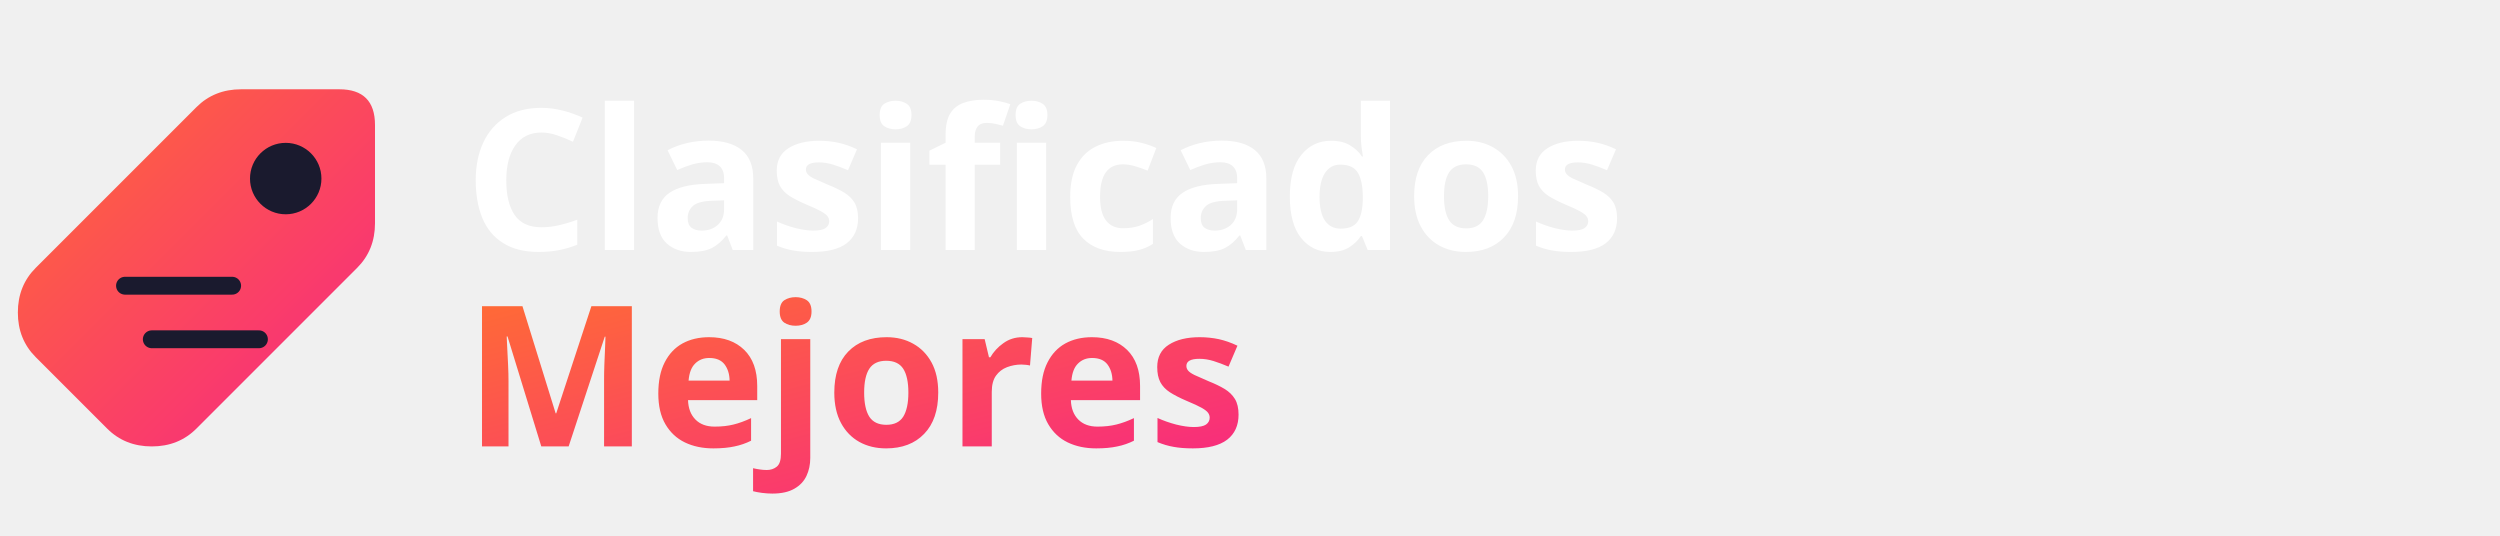
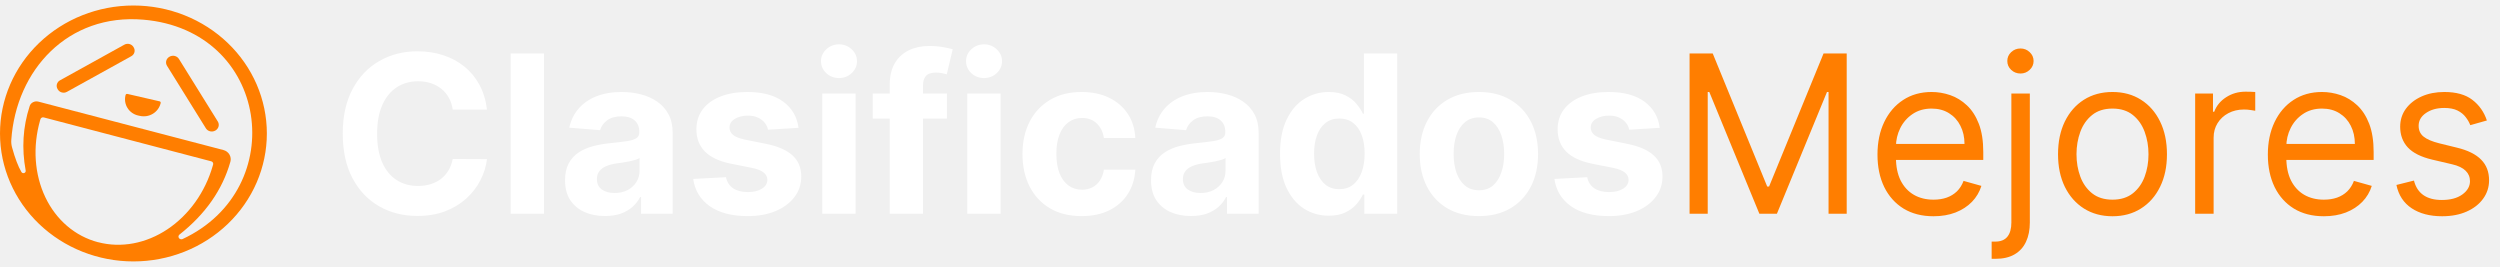
- <svg xmlns="http://www.w3.org/2000/svg" viewBox="0 0 280 60" width="280" height="60">
+ <svg xmlns="http://www.w3.org/2000/svg" width="2269" height="242" viewBox="0 0 2269 242" fill="none">
+   <g clip-path="url(#clip0_15_10)">
+     <path d="M242.195 121.136C242.195 136.387 239.063 151.489 232.977 165.579C226.891 179.669 217.971 192.472 206.726 203.256C195.481 214.04 182.132 222.595 167.44 228.431C152.747 234.267 137 237.271 121.098 237.271C88.981 237.271 58.179 225.036 35.469 203.256C12.758 181.476 0 151.937 0 121.136C0 90.335 12.758 60.795 35.469 39.015C58.179 17.236 88.981 5 121.098 5C137 5 152.747 8.004 167.44 13.84C182.132 19.677 195.481 28.231 206.726 39.015C217.971 49.8 226.891 62.602 232.977 76.692C239.063 90.783 242.195 105.885 242.195 121.136ZM19.433 156.08C19.662 156.504 20.043 156.836 20.506 157.012C20.969 157.189 21.483 157.2 21.953 157.043C22.424 156.885 22.819 156.57 23.067 156.156C23.315 155.741 23.398 155.255 23.302 154.786C19.583 134.653 20.783 115.182 26.901 96.373C27.372 94.846 28.462 93.56 29.94 92.787C31.418 92.014 33.167 91.815 34.818 92.231L202.699 136.149C203.85 136.436 204.93 136.942 205.875 137.637C206.821 138.332 207.614 139.203 208.208 140.198C208.802 141.193 209.185 142.293 209.336 143.434C209.487 144.576 209.402 145.736 209.087 146.848C201.829 172.33 186.415 194.36 162.843 212.94C162.379 213.317 162.078 213.838 161.994 214.409C161.911 214.979 162.05 215.562 162.386 216.051C162.723 216.54 163.235 216.904 163.83 217.077C164.425 217.251 165.064 217.221 165.632 216.995C263.967 171.179 244.444 27.606 130.094 17.856C61.718 12.075 14.665 63.413 10.256 126.917C10.078 129.257 10.321 131.621 10.976 133.905C13.675 143.742 16.494 151.133 19.433 156.08ZM191.723 146.416L39.676 106.554C39.056 106.396 38.395 106.479 37.839 106.786C37.283 107.093 36.876 107.599 36.707 108.193L36.347 109.401C32.977 121.206 31.665 133.427 32.486 145.367C33.307 157.306 36.246 168.73 41.133 178.986C46.021 189.242 52.762 198.129 60.971 205.139C69.181 212.149 78.698 217.145 88.979 219.842H89.159C109.911 225.292 132.516 221.055 152.002 208.062C171.488 195.07 186.261 174.386 193.072 150.558L193.432 149.264C193.597 148.669 193.51 148.035 193.19 147.502C192.87 146.968 192.342 146.578 191.723 146.416Z" fill="#FF7E00" />
+     <path d="M112.889 40.538L54.453 72.894C51.569 74.49 50.582 78.025 52.246 80.79L52.516 81.239C54.181 84.004 57.867 84.951 60.75 83.355L119.187 50.999C122.07 49.403 123.058 45.867 121.393 43.102L121.123 42.654C119.459 39.889 115.772 38.941 112.889 40.538Z" fill="#FF7E00" />
+     <path d="M153.884 51.44L153.729 51.529C150.784 53.212 149.82 56.867 151.575 59.691L186.863 116.461C188.619 119.286 192.429 120.21 195.374 118.527L195.529 118.438C198.474 116.755 199.438 113.1 197.682 110.276L162.395 53.506C160.639 50.681 156.828 49.757 153.884 51.44Z" fill="#FF7E00" />
+     <path d="M144.849 91.972C145.194 92.054 145.491 92.263 145.677 92.554C145.862 92.845 145.92 93.194 145.839 93.525L145.749 93.871C144.748 97.787 142.21 101.174 138.687 103.292C135.165 105.409 130.944 106.086 126.945 105.174L125.326 104.828C121.32 103.906 117.868 101.462 115.726 98.033C113.584 94.604 112.927 90.47 113.9 86.537L113.99 86.192C114.075 85.861 114.293 85.576 114.596 85.398C114.899 85.22 115.263 85.164 115.609 85.242L144.849 91.972Z" fill="#FF7E00" />
+     <path d="M441.98 99.469H410.872C410.304 95.444 409.144 91.869 407.392 88.744C405.64 85.572 403.391 82.873 400.645 80.648C397.899 78.422 394.726 76.718 391.128 75.534C387.577 74.35 383.718 73.758 379.551 73.758C372.023 73.758 365.465 75.629 359.878 79.369C354.291 83.062 349.958 88.46 346.881 95.562C343.803 102.617 342.264 111.187 342.264 121.273C342.264 131.642 343.803 140.354 346.881 147.409C350.006 154.464 354.362 159.791 359.949 163.389C365.536 166.988 371.999 168.787 379.338 168.787C383.457 168.787 387.269 168.242 390.773 167.153C394.324 166.064 397.473 164.478 400.219 162.395C402.965 160.264 405.238 157.684 407.037 154.653C408.884 151.623 410.162 148.167 410.872 144.284L441.98 144.426C441.175 151.102 439.163 157.542 435.943 163.744C432.771 169.9 428.486 175.416 423.088 180.293C417.738 185.122 411.346 188.957 403.912 191.798C396.526 194.592 388.169 195.989 378.841 195.989C365.867 195.989 354.267 193.053 344.04 187.182C333.86 181.311 325.811 172.812 319.892 161.685C314.021 150.558 311.085 137.087 311.085 121.273C311.085 105.411 314.068 91.917 320.034 80.79C326 69.663 334.097 61.188 344.324 55.364C354.551 49.492 366.057 46.557 378.841 46.557C387.269 46.557 395.081 47.74 402.278 50.108C409.523 52.475 415.938 55.932 421.526 60.477C427.113 64.975 431.658 70.492 435.162 77.026C438.713 83.56 440.986 91.041 441.98 99.469ZM493.72 48.545V194H463.464V48.545H493.72ZM549.065 196.06C542.104 196.06 535.902 194.852 530.457 192.438C525.012 189.975 520.703 186.353 517.531 181.571C514.406 176.741 512.843 170.728 512.843 163.531C512.843 157.471 513.956 152.381 516.181 148.261C518.406 144.142 521.437 140.828 525.272 138.318C529.107 135.809 533.463 133.915 538.34 132.636C543.264 131.358 548.425 130.458 553.823 129.938C560.168 129.275 565.281 128.659 569.164 128.091C573.047 127.475 575.864 126.576 577.616 125.392C579.368 124.208 580.244 122.456 580.244 120.136V119.71C580.244 115.212 578.823 111.732 575.982 109.27C573.189 106.808 569.211 105.577 564.05 105.577C558.605 105.577 554.273 106.784 551.053 109.199C547.834 111.566 545.703 114.549 544.661 118.148L516.678 115.875C518.099 109.246 520.892 103.517 525.059 98.688C529.226 93.811 534.6 90.07 541.181 87.466C547.81 84.814 555.48 83.489 564.192 83.489C570.253 83.489 576.053 84.199 581.593 85.619C587.18 87.04 592.128 89.242 596.437 92.224C600.793 95.207 604.226 99.043 606.735 103.73C609.245 108.37 610.499 113.934 610.499 120.42V194H581.806V178.872H580.954C579.202 182.281 576.858 185.288 573.923 187.892C570.987 190.449 567.46 192.461 563.34 193.929C559.221 195.349 554.462 196.06 549.065 196.06ZM557.729 175.179C562.18 175.179 566.11 174.303 569.519 172.551C572.928 170.752 575.603 168.337 577.545 165.307C579.486 162.277 580.457 158.844 580.457 155.009V143.432C579.51 144.047 578.208 144.616 576.55 145.136C574.941 145.61 573.118 146.06 571.082 146.486C569.046 146.865 567.01 147.22 564.974 147.551C562.938 147.835 561.091 148.096 559.434 148.332C555.883 148.853 552.781 149.682 550.13 150.818C547.478 151.955 545.419 153.493 543.951 155.435C542.483 157.329 541.749 159.696 541.749 162.537C541.749 166.656 543.241 169.805 546.224 171.983C549.254 174.114 553.089 175.179 557.729 175.179ZM724.739 116.017L697.04 117.722C696.567 115.354 695.549 113.223 693.987 111.33C692.424 109.388 690.364 107.849 687.808 106.713C685.298 105.529 682.291 104.938 678.788 104.938C674.1 104.938 670.147 105.932 666.927 107.92C663.707 109.862 662.097 112.466 662.097 115.733C662.097 118.337 663.139 120.539 665.222 122.338C667.306 124.137 670.88 125.581 675.947 126.67L695.691 130.648C706.297 132.826 714.204 136.33 719.413 141.159C724.621 145.989 727.225 152.333 727.225 160.193C727.225 167.343 725.118 173.616 720.904 179.014C716.737 184.412 711.008 188.626 703.717 191.656C696.472 194.639 688.115 196.131 678.646 196.131C664.204 196.131 652.699 193.124 644.129 187.111C635.606 181.05 630.611 172.812 629.143 162.395L658.901 160.832C659.801 165.236 661.979 168.598 665.435 170.918C668.892 173.19 673.319 174.327 678.717 174.327C684.02 174.327 688.281 173.309 691.501 171.273C694.768 169.189 696.425 166.514 696.472 163.247C696.425 160.501 695.265 158.252 692.992 156.5C690.719 154.701 687.216 153.328 682.481 152.381L663.589 148.616C652.935 146.486 645.004 142.793 639.796 137.537C634.635 132.281 632.055 125.581 632.055 117.438C632.055 110.43 633.949 104.393 637.737 99.327C641.572 94.26 646.946 90.354 653.859 87.608C660.819 84.862 668.963 83.489 678.29 83.489C692.069 83.489 702.912 86.401 710.819 92.224C718.773 98.048 723.414 105.979 724.739 116.017ZM746.277 194V84.909H776.533V194H746.277ZM761.476 70.847C756.978 70.847 753.119 69.355 749.899 66.372C746.727 63.342 745.141 59.72 745.141 55.506C745.141 51.339 746.727 47.764 749.899 44.781C753.119 41.751 756.978 40.236 761.476 40.236C765.974 40.236 769.809 41.751 772.982 44.781C776.201 47.764 777.811 51.339 777.811 55.506C777.811 59.72 776.201 63.342 772.982 66.372C769.809 69.355 765.974 70.847 761.476 70.847ZM859.434 84.909V107.636H792.104V84.909H859.434ZM807.516 194V77.026C807.516 69.118 809.055 62.561 812.133 57.352C815.258 52.144 819.519 48.238 824.917 45.633C830.315 43.029 836.446 41.727 843.312 41.727C847.952 41.727 852.19 42.082 856.025 42.793C859.907 43.503 862.796 44.142 864.69 44.71L859.292 67.438C858.108 67.059 856.64 66.704 854.888 66.372C853.184 66.041 851.432 65.875 849.633 65.875C845.182 65.875 842.081 66.917 840.329 69C838.577 71.036 837.701 73.901 837.701 77.594V194H807.516ZM877.918 194V84.909H908.173V194H877.918ZM893.116 70.847C888.618 70.847 884.759 69.355 881.54 66.372C878.367 63.342 876.781 59.72 876.781 55.506C876.781 51.339 878.367 47.764 881.54 44.781C884.759 41.751 888.618 40.236 893.116 40.236C897.615 40.236 901.45 41.751 904.622 44.781C907.842 47.764 909.452 51.339 909.452 55.506C909.452 59.72 907.842 63.342 904.622 66.372C901.45 69.355 897.615 70.847 893.116 70.847ZM981.7 196.131C970.525 196.131 960.914 193.763 952.864 189.028C944.862 184.246 938.707 177.617 934.398 169.142C930.137 160.667 928.006 150.913 928.006 139.881C928.006 128.706 930.161 118.905 934.469 110.477C938.826 102.002 945.004 95.397 953.006 90.662C961.008 85.88 970.525 83.489 981.558 83.489C991.075 83.489 999.408 85.217 1006.56 88.673C1013.71 92.13 1019.37 96.983 1023.53 103.233C1027.7 109.483 1030 116.822 1030.42 125.25H1001.87C1001.07 119.805 998.934 115.425 995.478 112.111C992.069 108.749 987.594 107.068 982.055 107.068C977.367 107.068 973.272 108.347 969.768 110.903C966.311 113.413 963.612 117.082 961.671 121.912C959.73 126.741 958.759 132.589 958.759 139.455C958.759 146.415 959.706 152.333 961.6 157.21C963.541 162.087 966.264 165.804 969.768 168.361C973.272 170.918 977.367 172.196 982.055 172.196C985.511 172.196 988.612 171.486 991.359 170.065C994.152 168.645 996.449 166.585 998.248 163.886C1000.09 161.14 1001.3 157.849 1001.87 154.014H1030.42C1029.95 162.348 1027.67 169.687 1023.6 176.031C1019.58 182.329 1014.01 187.253 1006.91 190.804C999.81 194.355 991.406 196.131 981.7 196.131ZM1080.9 196.06C1073.94 196.06 1067.74 194.852 1062.29 192.438C1056.85 189.975 1052.54 186.353 1049.37 181.571C1046.24 176.741 1044.68 170.728 1044.68 163.531C1044.68 157.471 1045.79 152.381 1048.02 148.261C1050.24 144.142 1053.27 140.828 1057.11 138.318C1060.94 135.809 1065.3 133.915 1070.18 132.636C1075.1 131.358 1080.26 130.458 1085.66 129.938C1092 129.275 1097.12 128.659 1101 128.091C1104.88 127.475 1107.7 126.576 1109.45 125.392C1111.2 124.208 1112.08 122.456 1112.08 120.136V119.71C1112.08 115.212 1110.66 111.732 1107.82 109.27C1105.02 106.808 1101.05 105.577 1095.89 105.577C1090.44 105.577 1086.11 106.784 1082.89 109.199C1079.67 111.566 1077.54 114.549 1076.5 118.148L1048.51 115.875C1049.93 109.246 1052.73 103.517 1056.89 98.688C1061.06 93.811 1066.44 90.07 1073.02 87.466C1079.65 84.814 1087.32 83.489 1096.03 83.489C1102.09 83.489 1107.89 84.199 1113.43 85.619C1119.02 87.04 1123.96 89.242 1128.27 92.224C1132.63 95.207 1136.06 99.043 1138.57 103.73C1141.08 108.37 1142.34 113.934 1142.34 120.42V194H1113.64V178.872H1112.79C1111.04 182.281 1108.69 185.288 1105.76 187.892C1102.82 190.449 1099.3 192.461 1095.18 193.929C1091.06 195.349 1086.3 196.06 1080.9 196.06ZM1089.57 175.179C1094.02 175.179 1097.95 174.303 1101.36 172.551C1104.76 170.752 1107.44 168.337 1109.38 165.307C1111.32 162.277 1112.29 158.844 1112.29 155.009V143.432C1111.35 144.047 1110.04 144.616 1108.39 145.136C1106.78 145.61 1104.95 146.06 1102.92 146.486C1100.88 146.865 1098.85 147.22 1096.81 147.551C1094.77 147.835 1092.93 148.096 1091.27 148.332C1087.72 148.853 1084.62 149.682 1081.97 150.818C1079.31 151.955 1077.25 153.493 1075.79 155.435C1074.32 157.329 1073.59 159.696 1073.59 162.537C1073.59 166.656 1075.08 169.805 1078.06 171.983C1081.09 174.114 1084.93 175.179 1089.57 175.179ZM1206.01 195.776C1197.72 195.776 1190.22 193.645 1183.49 189.384C1176.82 185.075 1171.51 178.754 1167.58 170.42C1163.7 162.04 1161.76 151.765 1161.76 139.597C1161.76 127.097 1163.77 116.704 1167.8 108.418C1171.82 100.084 1177.17 93.858 1183.85 89.739C1190.57 85.572 1197.93 83.489 1205.94 83.489C1212.04 83.489 1217.13 84.53 1221.21 86.614C1225.33 88.65 1228.64 91.206 1231.15 94.284C1233.71 97.314 1235.65 100.297 1236.97 103.233H1237.9V48.545H1268.08V194H1238.25V176.528H1236.97C1235.55 179.559 1233.54 182.565 1230.94 185.548C1228.38 188.484 1225.04 190.922 1220.92 192.864C1216.85 194.805 1211.88 195.776 1206.01 195.776ZM1215.6 171.699C1220.47 171.699 1224.59 170.373 1227.95 167.722C1231.36 165.023 1233.97 161.259 1235.77 156.429C1237.61 151.599 1238.54 145.941 1238.54 139.455C1238.54 132.968 1237.64 127.333 1235.84 122.551C1234.04 117.769 1231.43 114.076 1228.02 111.472C1224.62 108.867 1220.47 107.565 1215.6 107.565C1210.62 107.565 1206.43 108.915 1203.02 111.614C1199.62 114.312 1197.03 118.053 1195.28 122.835C1193.53 127.617 1192.65 133.157 1192.65 139.455C1192.65 145.799 1193.53 151.41 1195.28 156.287C1197.08 161.116 1199.66 164.904 1203.02 167.651C1206.43 170.349 1210.62 171.699 1215.6 171.699ZM1342.25 196.131C1331.21 196.131 1321.67 193.787 1313.62 189.099C1305.62 184.365 1299.44 177.783 1295.09 169.355C1290.73 160.88 1288.55 151.055 1288.55 139.881C1288.55 128.612 1290.73 118.763 1295.09 110.335C1299.44 101.86 1305.62 95.278 1313.62 90.591C1321.67 85.856 1331.21 83.489 1342.25 83.489C1353.28 83.489 1362.8 85.856 1370.8 90.591C1378.85 95.278 1385.05 101.86 1389.41 110.335C1393.76 118.763 1395.94 128.612 1395.94 139.881C1395.94 151.055 1393.76 160.88 1389.41 169.355C1385.05 177.783 1378.85 184.365 1370.8 189.099C1362.8 193.787 1353.28 196.131 1342.25 196.131ZM1342.39 172.693C1347.41 172.693 1351.6 171.273 1354.96 168.432C1358.32 165.544 1360.85 161.614 1362.56 156.642C1364.31 151.67 1365.19 146.012 1365.19 139.668C1365.19 133.323 1364.31 127.665 1362.56 122.693C1360.85 117.722 1358.32 113.792 1354.96 110.903C1351.6 108.015 1347.41 106.571 1342.39 106.571C1337.32 106.571 1333.06 108.015 1329.6 110.903C1326.2 113.792 1323.61 117.722 1321.86 122.693C1320.16 127.665 1319.31 133.323 1319.31 139.668C1319.31 146.012 1320.16 151.67 1321.86 156.642C1323.61 161.614 1326.2 165.544 1329.6 168.432C1333.06 171.273 1337.32 172.693 1342.39 172.693ZM1506.38 116.017L1478.68 117.722C1478.21 115.354 1477.19 113.223 1475.63 111.33C1474.06 109.388 1472 107.849 1469.45 106.713C1466.94 105.529 1463.93 104.938 1460.43 104.938C1455.74 104.938 1451.79 105.932 1448.57 107.92C1445.35 109.862 1443.74 112.466 1443.74 115.733C1443.74 118.337 1444.78 120.539 1446.86 122.338C1448.95 124.137 1452.52 125.581 1457.59 126.67L1477.33 130.648C1487.94 132.826 1495.84 136.33 1501.05 141.159C1506.26 145.989 1508.87 152.333 1508.87 160.193C1508.87 167.343 1506.76 173.616 1502.54 179.014C1498.38 184.412 1492.65 188.626 1485.36 191.656C1478.11 194.639 1469.76 196.131 1460.29 196.131C1445.84 196.131 1434.34 193.124 1425.77 187.111C1417.25 181.05 1412.25 172.812 1410.78 162.395L1440.54 160.832C1441.44 165.236 1443.62 168.598 1447.08 170.918C1450.53 173.19 1454.96 174.327 1460.36 174.327C1465.66 174.327 1469.92 173.309 1473.14 171.273C1476.41 169.189 1478.07 166.514 1478.11 163.247C1478.07 160.501 1476.91 158.252 1474.63 156.5C1472.36 154.701 1468.86 153.328 1464.12 152.381L1445.23 148.616C1434.58 146.486 1426.65 142.793 1421.44 137.537C1416.28 132.281 1413.7 125.581 1413.7 117.438C1413.7 110.43 1415.59 104.393 1419.38 99.327C1423.21 94.26 1428.59 90.354 1435.5 87.608C1442.46 84.862 1450.6 83.489 1459.93 83.489C1473.71 83.489 1484.55 86.401 1492.46 92.224C1500.41 98.048 1505.05 105.979 1506.38 116.017Z" fill="white" />
+     <path d="M1533.46 48.545H1554.48L1603.91 169.284H1605.62L1655.05 48.545H1676.07V194H1659.59V83.489H1658.17L1612.72 194H1596.81L1551.36 83.489H1549.93V194H1533.46V48.545ZM1754.85 196.273C1744.34 196.273 1735.27 193.953 1727.65 189.312C1720.08 184.625 1714.23 178.091 1710.11 169.71C1706.04 161.282 1704 151.481 1704 140.307C1704 129.133 1706.04 119.284 1710.11 110.761C1714.23 102.191 1719.96 95.515 1727.3 90.733C1734.68 85.903 1743.3 83.489 1753.15 83.489C1758.83 83.489 1764.44 84.436 1769.98 86.329C1775.52 88.224 1780.56 91.301 1785.11 95.562C1789.65 99.776 1793.28 105.364 1795.98 112.324C1798.67 119.284 1800.02 127.854 1800.02 138.034V145.136H1715.93V130.648H1782.98C1782.98 124.492 1781.75 119 1779.28 114.17C1776.87 109.341 1773.41 105.529 1768.92 102.736C1764.46 99.942 1759.21 98.546 1753.15 98.546C1746.47 98.546 1740.7 100.203 1735.82 103.517C1730.99 106.784 1727.27 111.045 1724.67 116.301C1722.06 121.557 1720.76 127.191 1720.76 133.205V142.864C1720.76 151.102 1722.18 158.086 1725.02 163.815C1727.91 169.497 1731.91 173.83 1737.03 176.812C1742.14 179.748 1748.08 181.216 1754.85 181.216C1759.26 181.216 1763.23 180.6 1766.78 179.369C1770.38 178.091 1773.48 176.197 1776.09 173.688C1778.69 171.131 1780.71 167.958 1782.13 164.17L1798.32 168.716C1796.61 174.208 1793.75 179.038 1789.73 183.205C1785.7 187.324 1780.73 190.544 1774.81 192.864C1768.89 195.136 1762.24 196.273 1754.85 196.273ZM1825.52 84.909H1842.28V201.955C1842.28 208.678 1841.12 214.502 1838.8 219.426C1836.53 224.35 1833.07 228.162 1828.43 230.861C1823.84 233.56 1818.04 234.909 1811.03 234.909C1810.46 234.909 1809.9 234.909 1809.33 234.909C1808.76 234.909 1808.19 234.909 1807.62 234.909V219.284C1808.19 219.284 1808.71 219.284 1809.19 219.284C1809.66 219.284 1810.18 219.284 1810.75 219.284C1815.86 219.284 1819.6 217.769 1821.97 214.739C1824.34 211.756 1825.52 207.494 1825.52 201.955V84.909ZM1833.76 66.727C1830.49 66.727 1827.67 65.615 1825.31 63.389C1822.99 61.164 1821.83 58.489 1821.83 55.364C1821.83 52.239 1822.99 49.563 1825.31 47.338C1827.67 45.113 1830.49 44 1833.76 44C1837.03 44 1839.82 45.113 1842.14 47.338C1844.51 49.563 1845.69 52.239 1845.69 55.364C1845.69 58.489 1844.51 61.164 1842.14 63.389C1839.82 65.615 1837.03 66.727 1833.76 66.727ZM1917.3 196.273C1907.45 196.273 1898.81 193.929 1891.38 189.241C1883.99 184.554 1878.21 177.996 1874.05 169.568C1869.93 161.14 1867.87 151.292 1867.87 140.023C1867.87 128.659 1869.93 118.74 1874.05 110.264C1878.21 101.789 1883.99 95.207 1891.38 90.52C1898.81 85.832 1907.45 83.489 1917.3 83.489C1927.15 83.489 1935.77 85.832 1943.15 90.52C1950.59 95.207 1956.36 101.789 1960.48 110.264C1964.65 118.74 1966.73 128.659 1966.73 140.023C1966.73 151.292 1964.65 161.14 1960.48 169.568C1956.36 177.996 1950.59 184.554 1943.15 189.241C1935.77 193.929 1927.15 196.273 1917.3 196.273ZM1917.3 181.216C1924.78 181.216 1930.94 179.298 1935.77 175.463C1940.6 171.628 1944.17 166.585 1946.49 160.335C1948.81 154.085 1949.97 147.314 1949.97 140.023C1949.97 132.731 1948.81 125.937 1946.49 119.639C1944.17 113.342 1940.6 108.252 1935.77 104.369C1930.94 100.487 1924.78 98.546 1917.3 98.546C1909.82 98.546 1903.66 100.487 1898.83 104.369C1894 108.252 1890.43 113.342 1888.11 119.639C1885.79 125.937 1884.63 132.731 1884.63 140.023C1884.63 147.314 1885.79 154.085 1888.11 160.335C1890.43 166.585 1894 171.628 1898.83 175.463C1903.66 179.298 1909.82 181.216 1917.3 181.216ZM1992.32 194V84.909H2008.51V101.386H2009.65C2011.64 95.989 2015.23 91.609 2020.44 88.247C2025.65 84.885 2031.52 83.204 2038.06 83.204C2039.29 83.204 2040.83 83.228 2042.67 83.276C2044.52 83.323 2045.92 83.394 2046.86 83.489V100.534C2046.29 100.392 2044.99 100.179 2042.96 99.895C2040.97 99.563 2038.86 99.398 2036.64 99.398C2031.33 99.398 2026.6 100.51 2022.43 102.736C2018.31 104.914 2015.04 107.944 2012.63 111.827C2010.26 115.662 2009.08 120.042 2009.08 124.966V194H1992.32ZM2109.15 196.273C2098.64 196.273 2089.57 193.953 2081.95 189.312C2074.37 184.625 2068.52 178.091 2064.41 169.71C2060.33 161.282 2058.3 151.481 2058.3 140.307C2058.3 129.133 2060.33 119.284 2064.41 110.761C2068.52 102.191 2074.25 95.515 2081.59 90.733C2088.98 85.903 2097.6 83.489 2107.45 83.489C2113.13 83.489 2118.74 84.436 2124.28 86.329C2129.82 88.224 2134.86 91.301 2139.41 95.562C2143.95 99.776 2147.57 105.364 2150.27 112.324C2152.97 119.284 2154.32 127.854 2154.32 138.034V145.136H2070.23V130.648H2137.27C2137.27 124.492 2136.04 119 2133.58 114.17C2131.17 109.341 2127.71 105.529 2123.21 102.736C2118.76 99.942 2113.51 98.546 2107.45 98.546C2100.77 98.546 2094.99 100.203 2090.12 103.517C2085.29 106.784 2081.57 111.045 2078.97 116.301C2076.36 121.557 2075.06 127.191 2075.06 133.205V142.864C2075.06 151.102 2076.48 158.086 2079.32 163.815C2082.21 169.497 2086.21 173.83 2091.32 176.812C2096.44 179.748 2102.38 181.216 2109.15 181.216C2113.55 181.216 2117.53 180.6 2121.08 179.369C2124.68 178.091 2127.78 176.197 2130.39 173.688C2132.99 171.131 2135 167.958 2136.42 164.17L2152.62 168.716C2150.91 174.208 2148.05 179.038 2144.02 183.205C2140 187.324 2135.03 190.544 2129.11 192.864C2123.19 195.136 2116.54 196.273 2109.15 196.273ZM2257.09 109.341L2242.03 113.602C2241.09 111.093 2239.69 108.654 2237.84 106.287C2236.04 103.872 2233.58 101.884 2230.46 100.321C2227.33 98.758 2223.33 97.977 2218.45 97.977C2211.78 97.977 2206.21 99.516 2201.76 102.594C2197.36 105.624 2195.16 109.483 2195.16 114.17C2195.16 118.337 2196.67 121.628 2199.7 124.043C2202.73 126.457 2207.47 128.47 2213.91 130.08L2230.1 134.057C2239.86 136.424 2247.12 140.046 2251.91 144.923C2256.69 149.753 2259.08 155.979 2259.08 163.602C2259.08 169.852 2257.28 175.439 2253.68 180.364C2250.13 185.288 2245.16 189.17 2238.77 192.011C2232.37 194.852 2224.94 196.273 2216.47 196.273C2205.34 196.273 2196.13 193.858 2188.84 189.028C2181.55 184.199 2176.93 177.144 2174.99 167.864L2190.9 163.886C2192.41 169.758 2195.28 174.161 2199.49 177.097C2203.75 180.032 2209.32 181.5 2216.18 181.5C2223.99 181.5 2230.2 179.843 2234.79 176.528C2239.43 173.167 2241.75 169.142 2241.75 164.455C2241.75 160.667 2240.42 157.494 2237.77 154.938C2235.12 152.333 2231.05 150.392 2225.56 149.114L2207.37 144.852C2197.38 142.485 2190.04 138.815 2185.36 133.844C2180.72 128.825 2178.4 122.551 2178.4 115.023C2178.4 108.867 2180.13 103.422 2183.58 98.688C2187.09 93.953 2191.84 90.236 2197.86 87.537C2203.92 84.838 2210.78 83.489 2218.45 83.489C2229.25 83.489 2237.72 85.856 2243.88 90.591C2250.08 95.326 2254.49 101.576 2257.09 109.341Z" fill="#FF7E00" />
+   </g>
  <defs>
-     <linearGradient id="tagGradientDark" x1="0%" y1="0%" x2="100%" y2="100%">
-       <stop offset="0%" stop-color="#FF6B35" />
-       <stop offset="100%" stop-color="#F72585" />
-     </linearGradient>
+     <clipPath id="clip0_15_10">
+       <rect width="2269" height="242" fill="white" />
+     </clipPath>
  </defs>
-   <g transform="translate(0, 8)">
-     <path d="M4 22 L22 4 Q24 2 27 2 L38 2 Q42 2 42 6 L42 17 Q42 20 40 22 L22 40 Q20 42 17 42 Q14 42 12 40 L4 32 Q2 30 2 27 Q2 24 4 22 Z" fill="url(#tagGradientDark)" />
-     <circle cx="32" cy="12" r="4" fill="#1a1a2e" />
-     <path d="M14 24 L26 24" stroke="#1a1a2e" stroke-width="2" stroke-linecap="round" />
-     <path d="M17 30 L29 30" stroke="#1a1a2e" stroke-width="2" stroke-linecap="round" />
-   </g>
-   <text x="52" y="28" font-family="'Poppins', 'Segoe UI', sans-serif" font-size="22" font-weight="700" fill="#ffffff">Clasificados</text>
-   <text x="52" y="50" font-family="'Poppins', 'Segoe UI', sans-serif" font-size="22" font-weight="700" fill="url(#tagGradientDark)">Mejores</text>
</svg>
